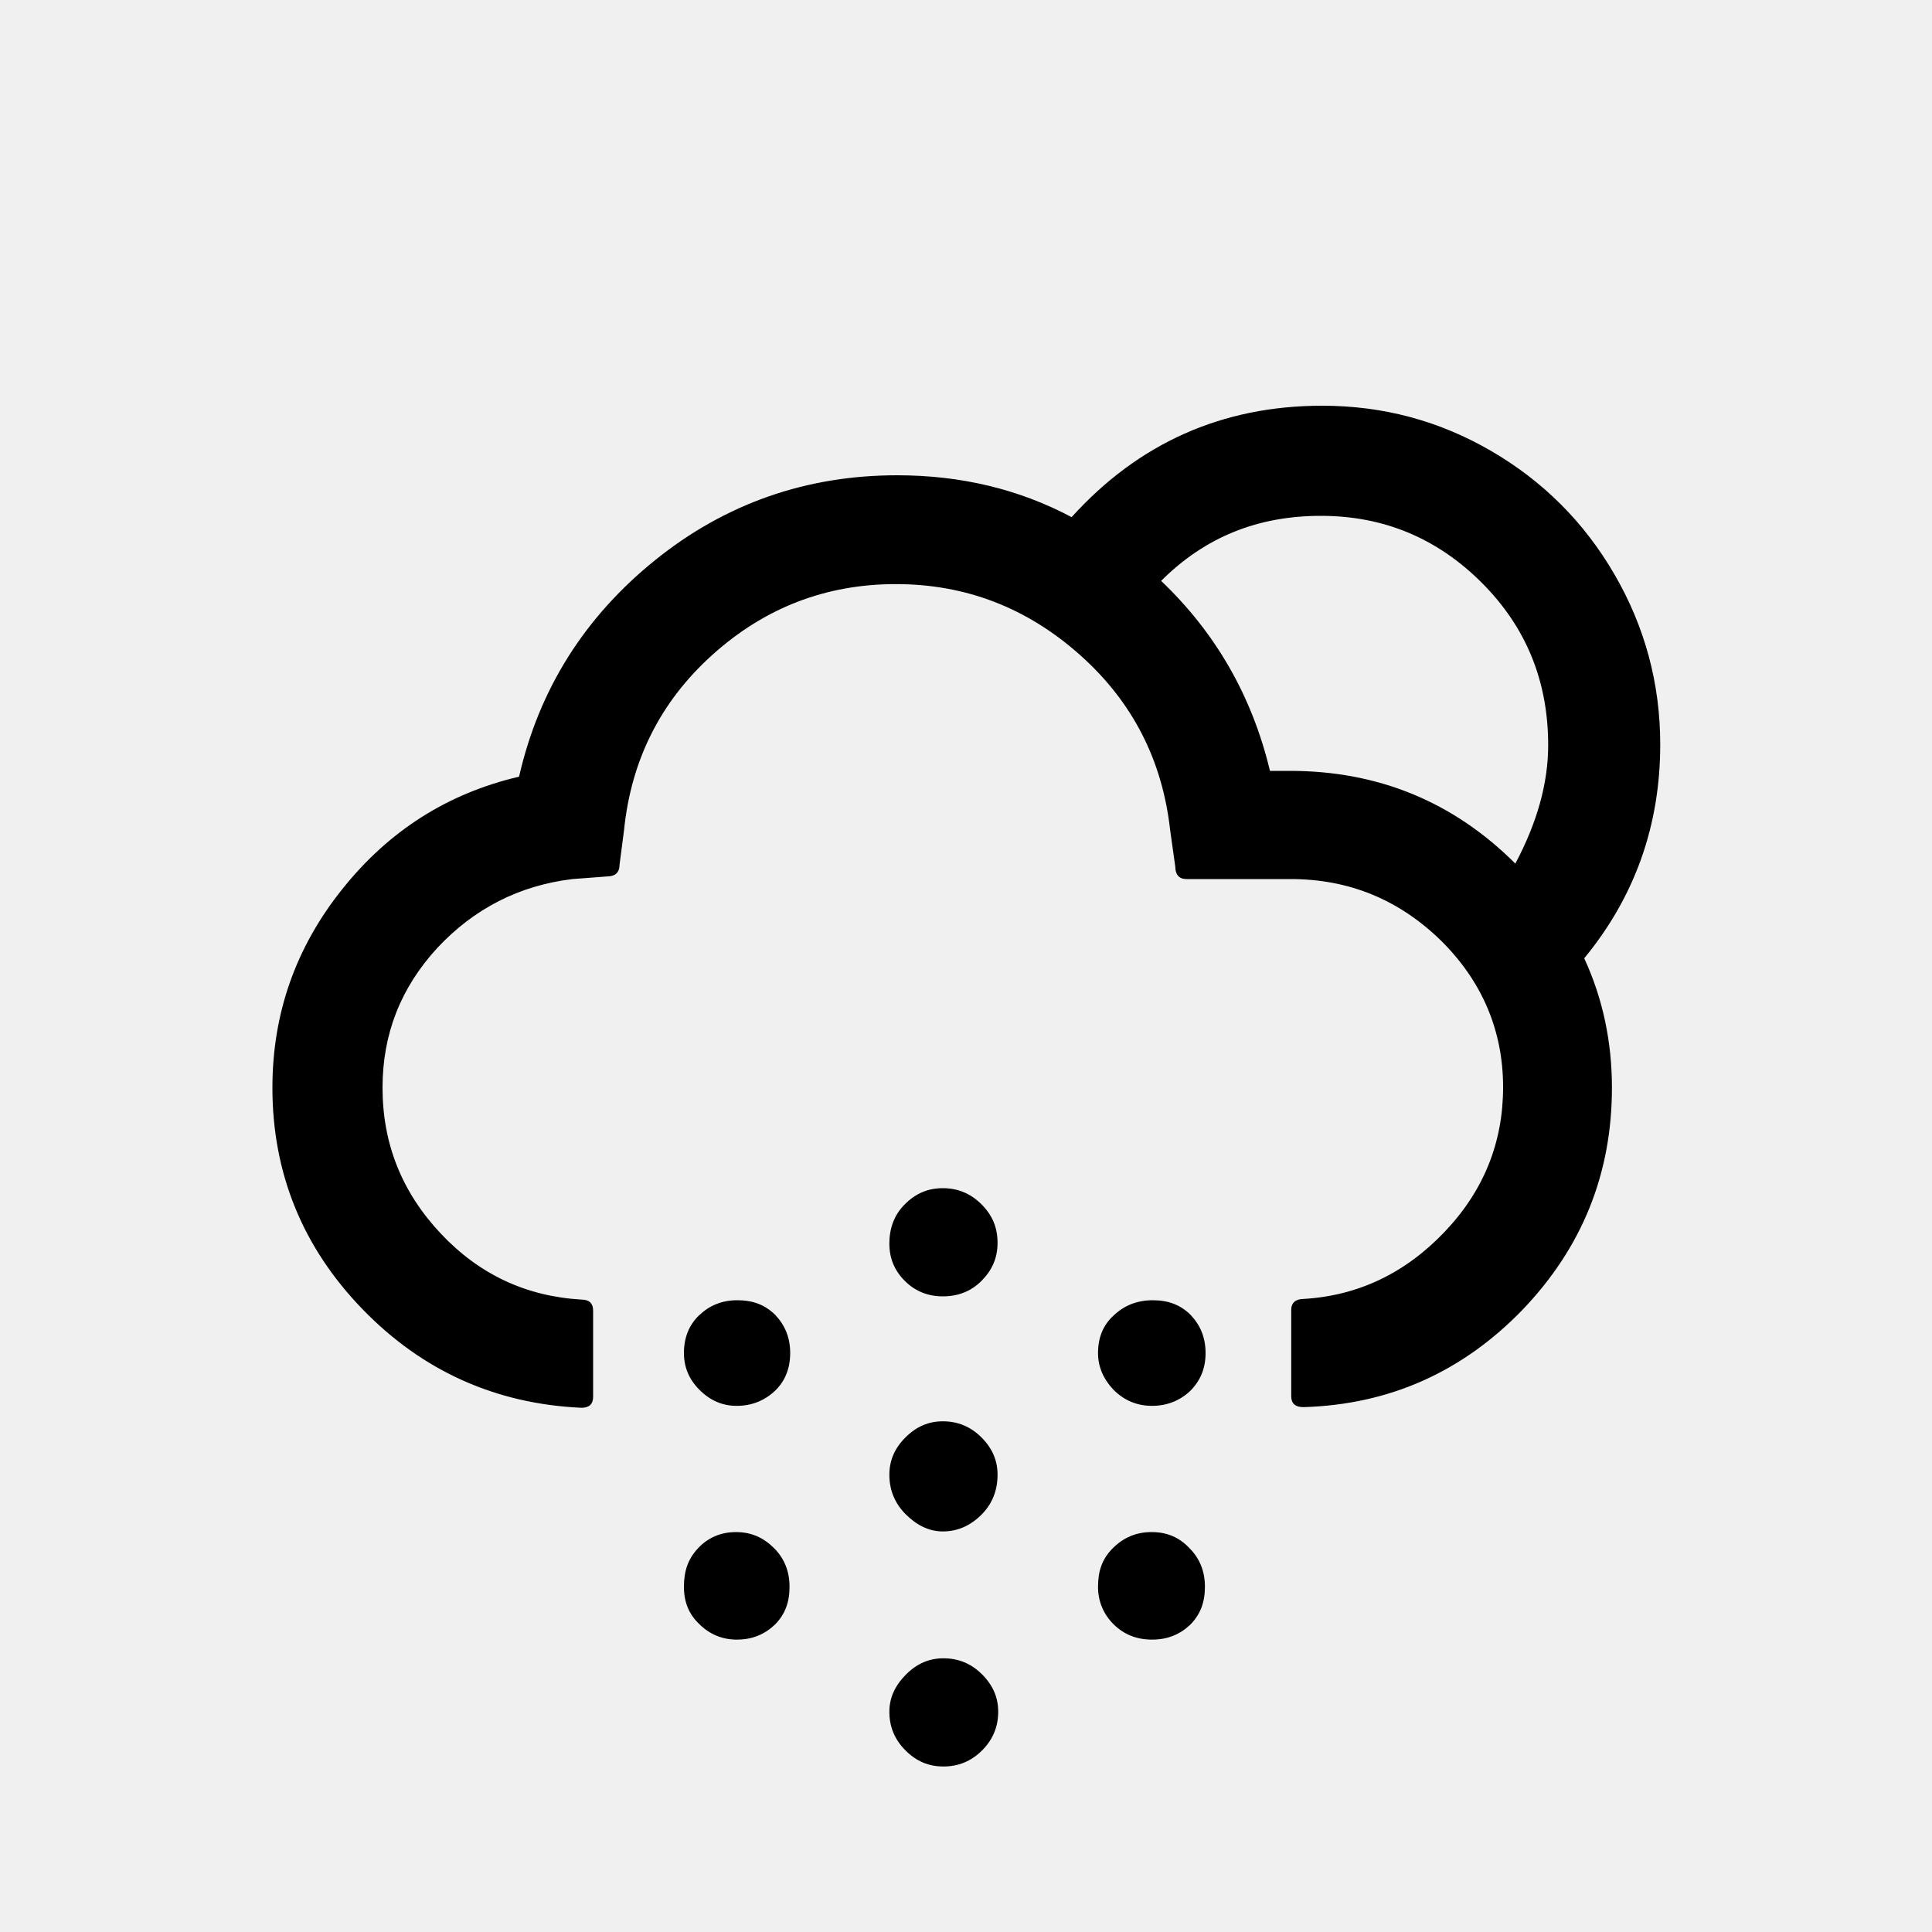
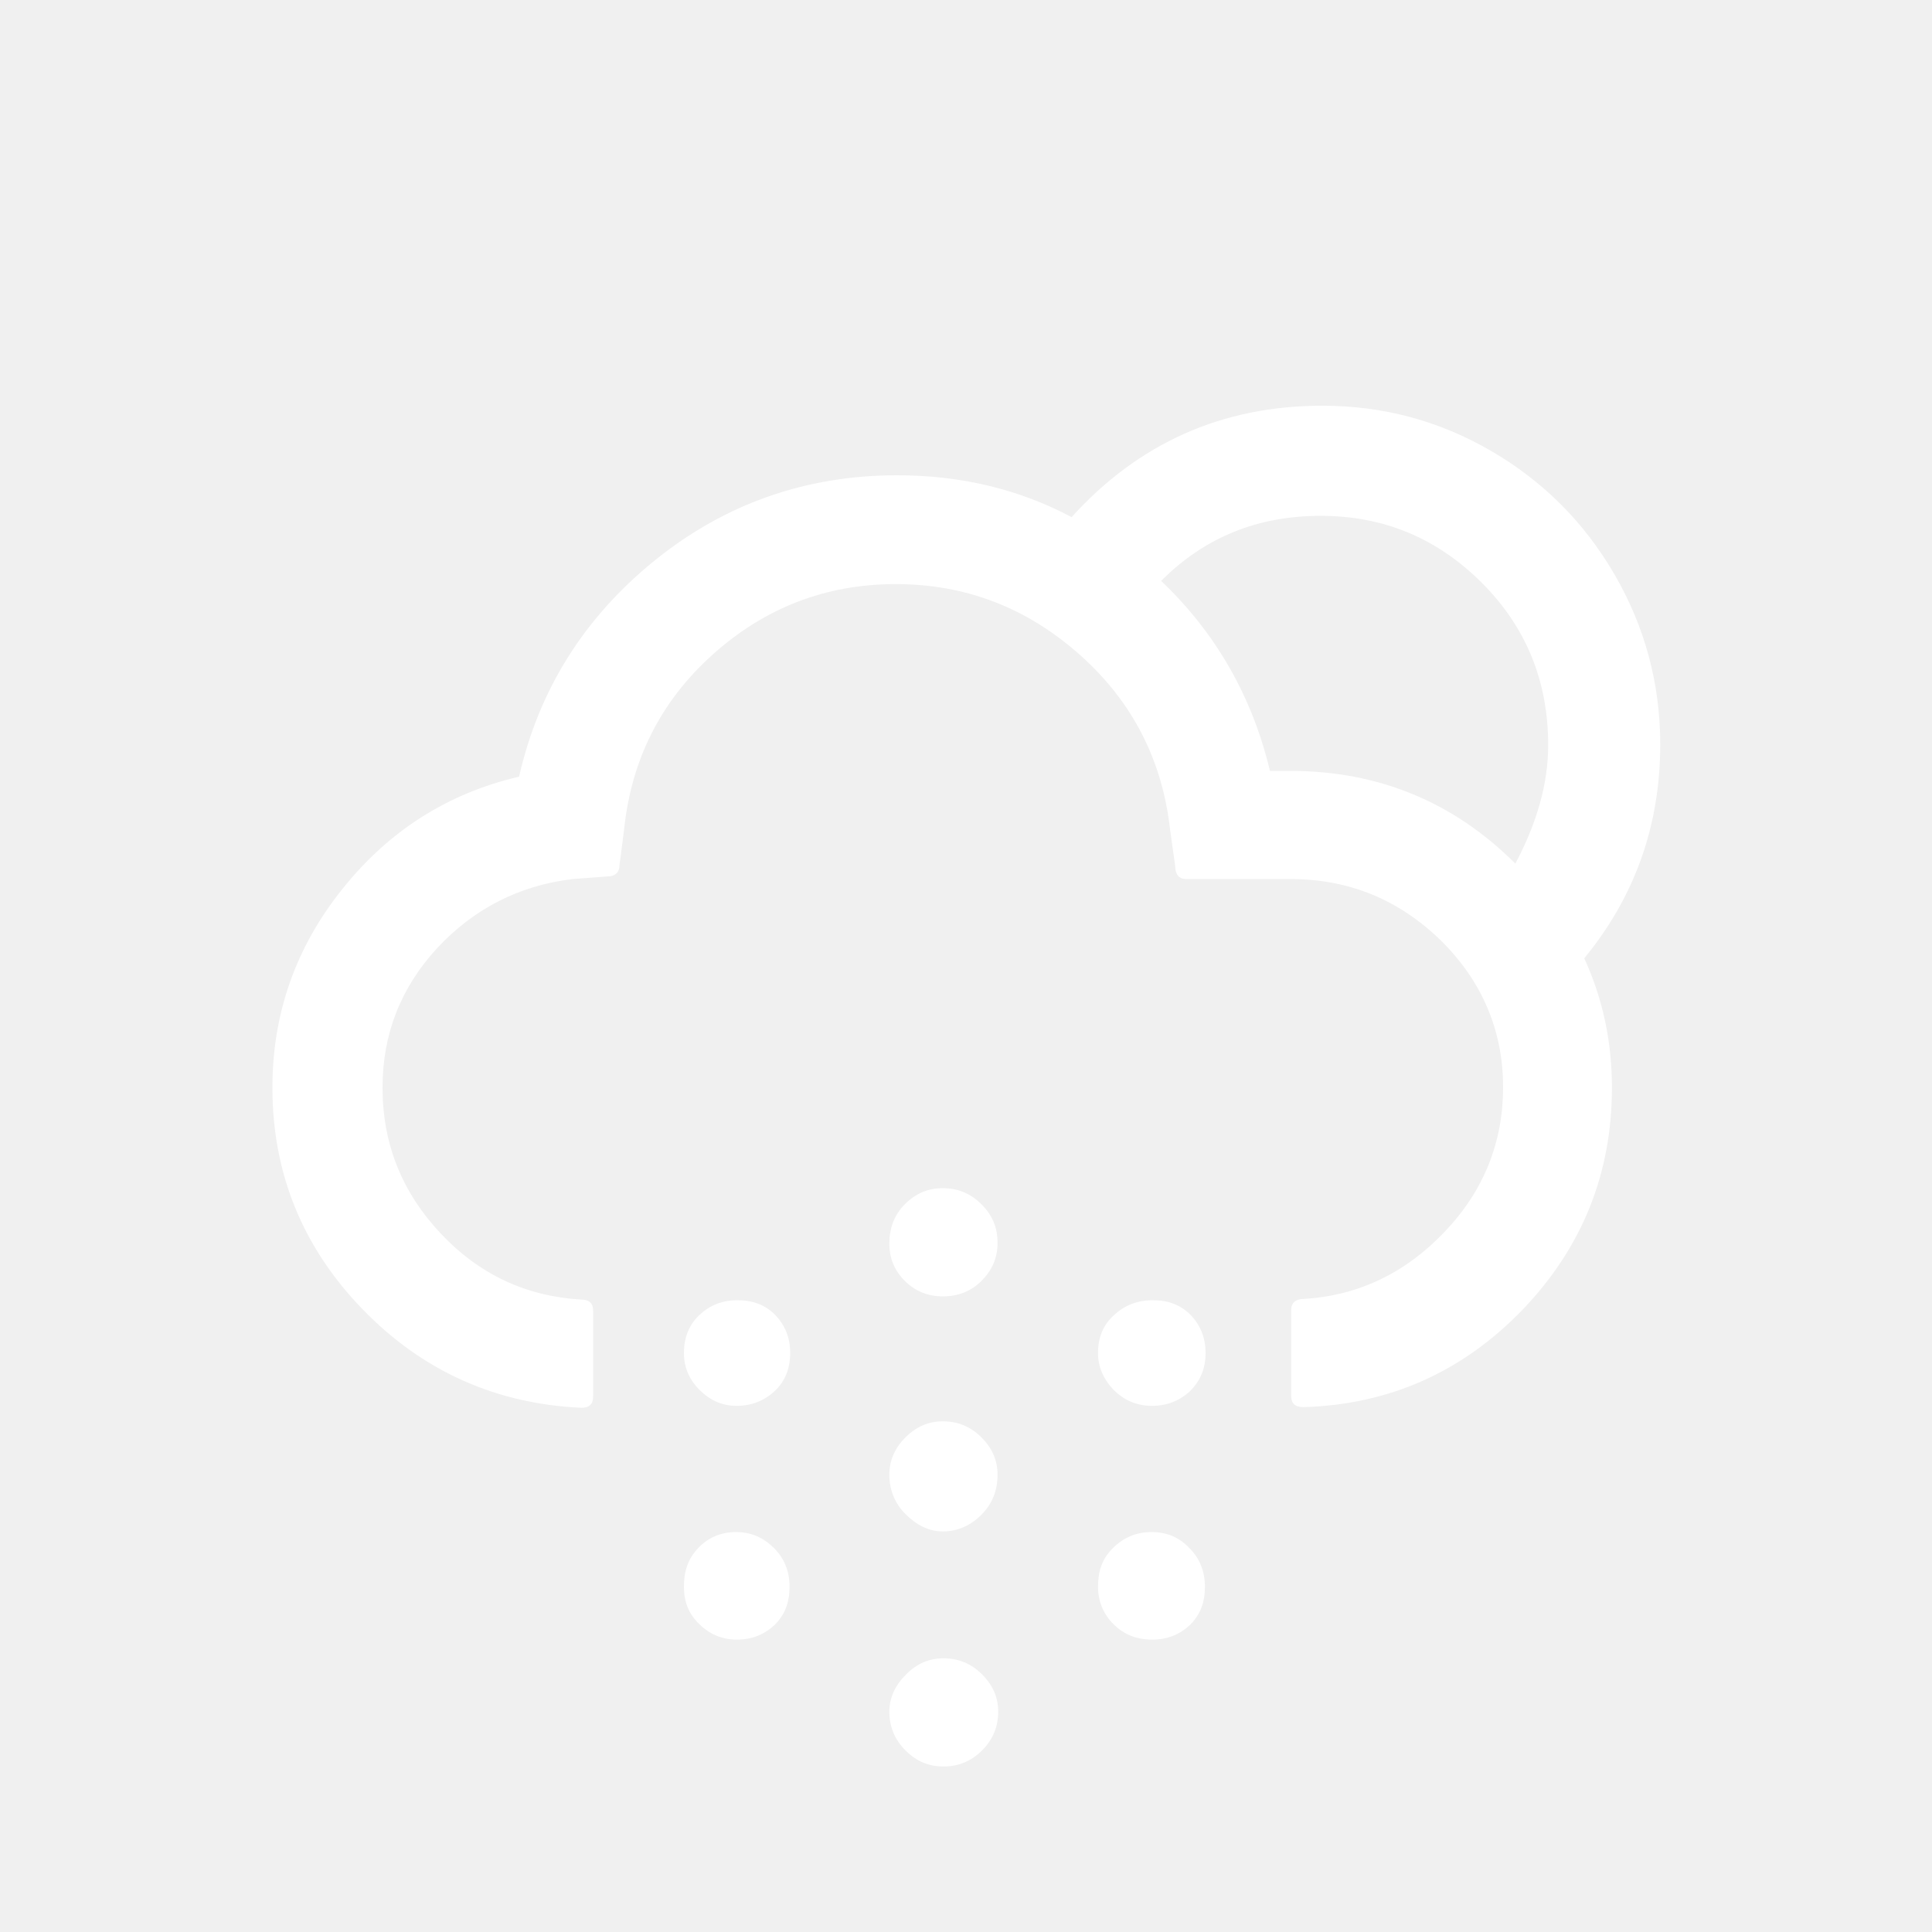
<svg xmlns="http://www.w3.org/2000/svg" version="1.1" id="Layer_1" x="0px" y="0px" viewBox="0 0 30 30" style="enable-background:new 0 0 30 30;" xml:space="preserve">
-   <path d="M4.23,16.89c0,1.33,0.47,2.48,1.4,3.44s2.07,1.47,3.4,1.53c0.12,0,0.18-0.06,0.18-0.17v-1.34c0-0.11-0.06-0.17-0.18-0.17  c-0.86-0.05-1.59-0.39-2.19-1.03c-0.6-0.64-0.9-1.39-0.9-2.26c0-0.83,0.28-1.55,0.85-2.17c0.57-0.61,1.27-0.97,2.1-1.07l0.53-0.04  c0.13,0,0.2-0.06,0.2-0.18l0.07-0.54c0.11-1.08,0.56-1.99,1.37-2.72c0.81-0.73,1.76-1.1,2.85-1.1c1.09,0,2.04,0.37,2.86,1.1  c0.82,0.73,1.28,1.64,1.4,2.72l0.08,0.57c0,0.12,0.06,0.19,0.17,0.19h1.62c0.91,0,1.68,0.32,2.33,0.95c0.64,0.63,0.97,1.4,0.97,2.28  c0,0.86-0.3,1.61-0.91,2.25c-0.61,0.64-1.34,0.99-2.19,1.04c-0.12,0-0.19,0.06-0.19,0.17v1.34c0,0.11,0.06,0.17,0.19,0.17  c1.34-0.04,2.47-0.55,3.4-1.51c0.93-0.97,1.39-2.12,1.39-3.45c0-0.71-0.14-1.38-0.43-2.01c0.79-0.96,1.18-2.07,1.18-3.32  c0-0.95-0.24-1.83-0.71-2.64s-1.11-1.45-1.92-1.92s-1.68-0.7-2.62-0.7c-1.55,0-2.85,0.58-3.89,1.73c-0.81-0.43-1.71-0.65-2.71-0.65  c-1.41,0-2.67,0.44-3.76,1.32s-1.8,2-2.11,3.36c-1.11,0.26-2.02,0.84-2.74,1.74C4.59,14.71,4.23,15.74,4.23,16.89z M10.62,21.01  c0,0.22,0.08,0.41,0.24,0.57c0.17,0.17,0.36,0.25,0.58,0.25c0.23,0,0.43-0.08,0.59-0.23s0.24-0.35,0.24-0.59  c0-0.24-0.08-0.43-0.23-0.59c-0.16-0.16-0.35-0.23-0.59-0.23c-0.24,0-0.43,0.08-0.59,0.23C10.7,20.57,10.62,20.77,10.62,21.01z   M10.62,24.64c0,0.24,0.08,0.43,0.24,0.58c0.16,0.16,0.36,0.24,0.58,0.24c0.24,0,0.43-0.08,0.59-0.23c0.16-0.16,0.23-0.35,0.23-0.59  c0-0.24-0.08-0.44-0.24-0.6s-0.35-0.25-0.59-0.25c-0.23,0-0.43,0.08-0.59,0.25S10.62,24.4,10.62,24.64z M13.81,22.9  c0,0.23,0.08,0.44,0.25,0.61s0.36,0.27,0.58,0.27c0.23,0,0.43-0.09,0.6-0.26c0.17-0.17,0.25-0.38,0.25-0.62  c0-0.22-0.08-0.41-0.25-0.58c-0.17-0.17-0.37-0.25-0.6-0.25c-0.22,0-0.41,0.08-0.58,0.25S13.81,22.68,13.81,22.9z M13.81,19.31  c0,0.23,0.08,0.42,0.24,0.58s0.36,0.24,0.59,0.24c0.24,0,0.44-0.08,0.6-0.24s0.25-0.35,0.25-0.59s-0.08-0.43-0.25-0.6  s-0.37-0.25-0.6-0.25c-0.23,0-0.42,0.08-0.59,0.25S13.81,19.08,13.81,19.31z M13.81,26.58c0,0.23,0.08,0.43,0.25,0.6  c0.17,0.17,0.36,0.25,0.59,0.25c0.23,0,0.43-0.08,0.6-0.25c0.17-0.17,0.25-0.37,0.25-0.6c0-0.22-0.08-0.41-0.25-0.58  c-0.17-0.17-0.37-0.25-0.6-0.25c-0.22,0-0.41,0.08-0.58,0.25C13.9,26.17,13.81,26.36,13.81,26.58z M17.05,21.01  c0,0.21,0.08,0.4,0.24,0.57c0.17,0.17,0.37,0.25,0.6,0.25c0.23,0,0.43-0.08,0.59-0.23c0.16-0.16,0.24-0.35,0.24-0.59  c0-0.24-0.08-0.43-0.23-0.59c-0.16-0.16-0.35-0.23-0.59-0.23c-0.24,0-0.44,0.08-0.6,0.23C17.13,20.57,17.05,20.77,17.05,21.01z   M17.05,24.64c0,0.22,0.08,0.42,0.24,0.58s0.36,0.24,0.6,0.24c0.24,0,0.43-0.08,0.59-0.23c0.16-0.16,0.23-0.35,0.23-0.59  c0-0.24-0.08-0.44-0.24-0.6c-0.16-0.17-0.35-0.25-0.59-0.25c-0.23,0-0.43,0.08-0.6,0.25S17.05,24.4,17.05,24.64z M18.03,9.02  c0.68-0.68,1.5-1.01,2.48-1.01c0.98,0,1.81,0.35,2.5,1.04s1.03,1.53,1.03,2.52c0,0.59-0.17,1.2-0.51,1.84  c-0.96-0.96-2.13-1.44-3.5-1.44h-0.31C19.44,10.8,18.87,9.82,18.03,9.02z" />
+   <defs id="defs7" />
+   <path d="M4.23,16.89c0,1.33,0.47,2.48,1.4,3.44s2.07,1.47,3.4,1.53c0.12,0,0.18-0.06,0.18-0.17v-1.34c0-0.11-0.06-0.17-0.18-0.17  c-0.86-0.05-1.59-0.39-2.19-1.03c-0.6-0.64-0.9-1.39-0.9-2.26c0-0.83,0.28-1.55,0.85-2.17c0.57-0.61,1.27-0.97,2.1-1.07l0.53-0.04  c0.13,0,0.2-0.06,0.2-0.18l0.07-0.54c0.11-1.08,0.56-1.99,1.37-2.72c0.81-0.73,1.76-1.1,2.85-1.1c1.09,0,2.04,0.37,2.86,1.1  c0.82,0.73,1.28,1.64,1.4,2.72l0.08,0.57c0,0.12,0.06,0.19,0.17,0.19h1.62c0.91,0,1.68,0.32,2.33,0.95c0.64,0.63,0.97,1.4,0.97,2.28  c0,0.86-0.3,1.61-0.91,2.25c-0.61,0.64-1.34,0.99-2.19,1.04c-0.12,0-0.19,0.06-0.19,0.17v1.34c0,0.11,0.06,0.17,0.19,0.17  c1.34-0.04,2.47-0.55,3.4-1.51c0.93-0.97,1.39-2.12,1.39-3.45c0-0.71-0.14-1.38-0.43-2.01c0.79-0.96,1.18-2.07,1.18-3.32  c0-0.95-0.24-1.83-0.71-2.64s-1.11-1.45-1.92-1.92s-1.68-0.7-2.62-0.7c-1.55,0-2.85,0.58-3.89,1.73c-0.81-0.43-1.71-0.65-2.71-0.65  c-1.41,0-2.67,0.44-3.76,1.32s-1.8,2-2.11,3.36c-1.11,0.26-2.02,0.84-2.74,1.74C4.59,14.71,4.23,15.74,4.23,16.89z M10.62,21.01  c0,0.22,0.08,0.41,0.24,0.57c0.17,0.17,0.36,0.25,0.58,0.25c0.23,0,0.43-0.08,0.59-0.23s0.24-0.35,0.24-0.59  c0-0.24-0.08-0.43-0.23-0.59c-0.16-0.16-0.35-0.23-0.59-0.23c-0.24,0-0.43,0.08-0.59,0.23C10.7,20.57,10.62,20.77,10.62,21.01z   M10.62,24.64c0,0.24,0.08,0.43,0.24,0.58c0.16,0.16,0.36,0.24,0.58,0.24c0.24,0,0.43-0.08,0.59-0.23c0.16-0.16,0.23-0.35,0.23-0.59  c0-0.24-0.08-0.44-0.24-0.6s-0.35-0.25-0.59-0.25c-0.23,0-0.43,0.08-0.59,0.25S10.62,24.4,10.62,24.64z M13.81,22.9  c0,0.23,0.08,0.44,0.25,0.61s0.36,0.27,0.58,0.27c0.23,0,0.43-0.09,0.6-0.26c0.17-0.17,0.25-0.38,0.25-0.62  c0-0.22-0.08-0.41-0.25-0.58c-0.17-0.17-0.37-0.25-0.6-0.25c-0.22,0-0.41,0.08-0.58,0.25S13.81,22.68,13.81,22.9z M13.81,19.31  c0,0.23,0.08,0.42,0.24,0.58s0.36,0.24,0.59,0.24c0.24,0,0.44-0.08,0.6-0.24s0.25-0.35,0.25-0.59s-0.08-0.43-0.25-0.6  s-0.37-0.25-0.6-0.25c-0.23,0-0.42,0.08-0.59,0.25S13.81,19.08,13.81,19.31z M13.81,26.58c0,0.23,0.08,0.43,0.25,0.6  c0.17,0.17,0.36,0.25,0.59,0.25c0.23,0,0.43-0.08,0.6-0.25c0.17-0.17,0.25-0.37,0.25-0.6c0-0.22-0.08-0.41-0.25-0.58  c-0.17-0.17-0.37-0.25-0.6-0.25c-0.22,0-0.41,0.08-0.58,0.25C13.9,26.17,13.81,26.36,13.81,26.58z M17.05,21.01  c0,0.21,0.08,0.4,0.24,0.57c0.17,0.17,0.37,0.25,0.6,0.25c0.23,0,0.43-0.08,0.59-0.23c0.16-0.16,0.24-0.35,0.24-0.59  c0-0.24-0.08-0.43-0.23-0.59c-0.16-0.16-0.35-0.23-0.59-0.23c-0.24,0-0.44,0.08-0.6,0.23C17.13,20.57,17.05,20.77,17.05,21.01z   M17.05,24.64c0,0.22,0.08,0.42,0.24,0.58s0.36,0.24,0.6,0.24c0.24,0,0.43-0.08,0.59-0.23c0.16-0.16,0.23-0.35,0.23-0.59  c0-0.24-0.08-0.44-0.24-0.6c-0.16-0.17-0.35-0.25-0.59-0.25c-0.23,0-0.43,0.08-0.6,0.25S17.05,24.4,17.05,24.64z M18.03,9.02  c0.68-0.68,1.5-1.01,2.48-1.01c0.98,0,1.81,0.35,2.5,1.04s1.03,1.53,1.03,2.52c0,0.59-0.17,1.2-0.51,1.84  c-0.96-0.96-2.13-1.44-3.5-1.44h-0.31C19.44,10.8,18.87,9.82,18.03,9.02z" id="path3" style="fill:#ffffff" />
</svg>
